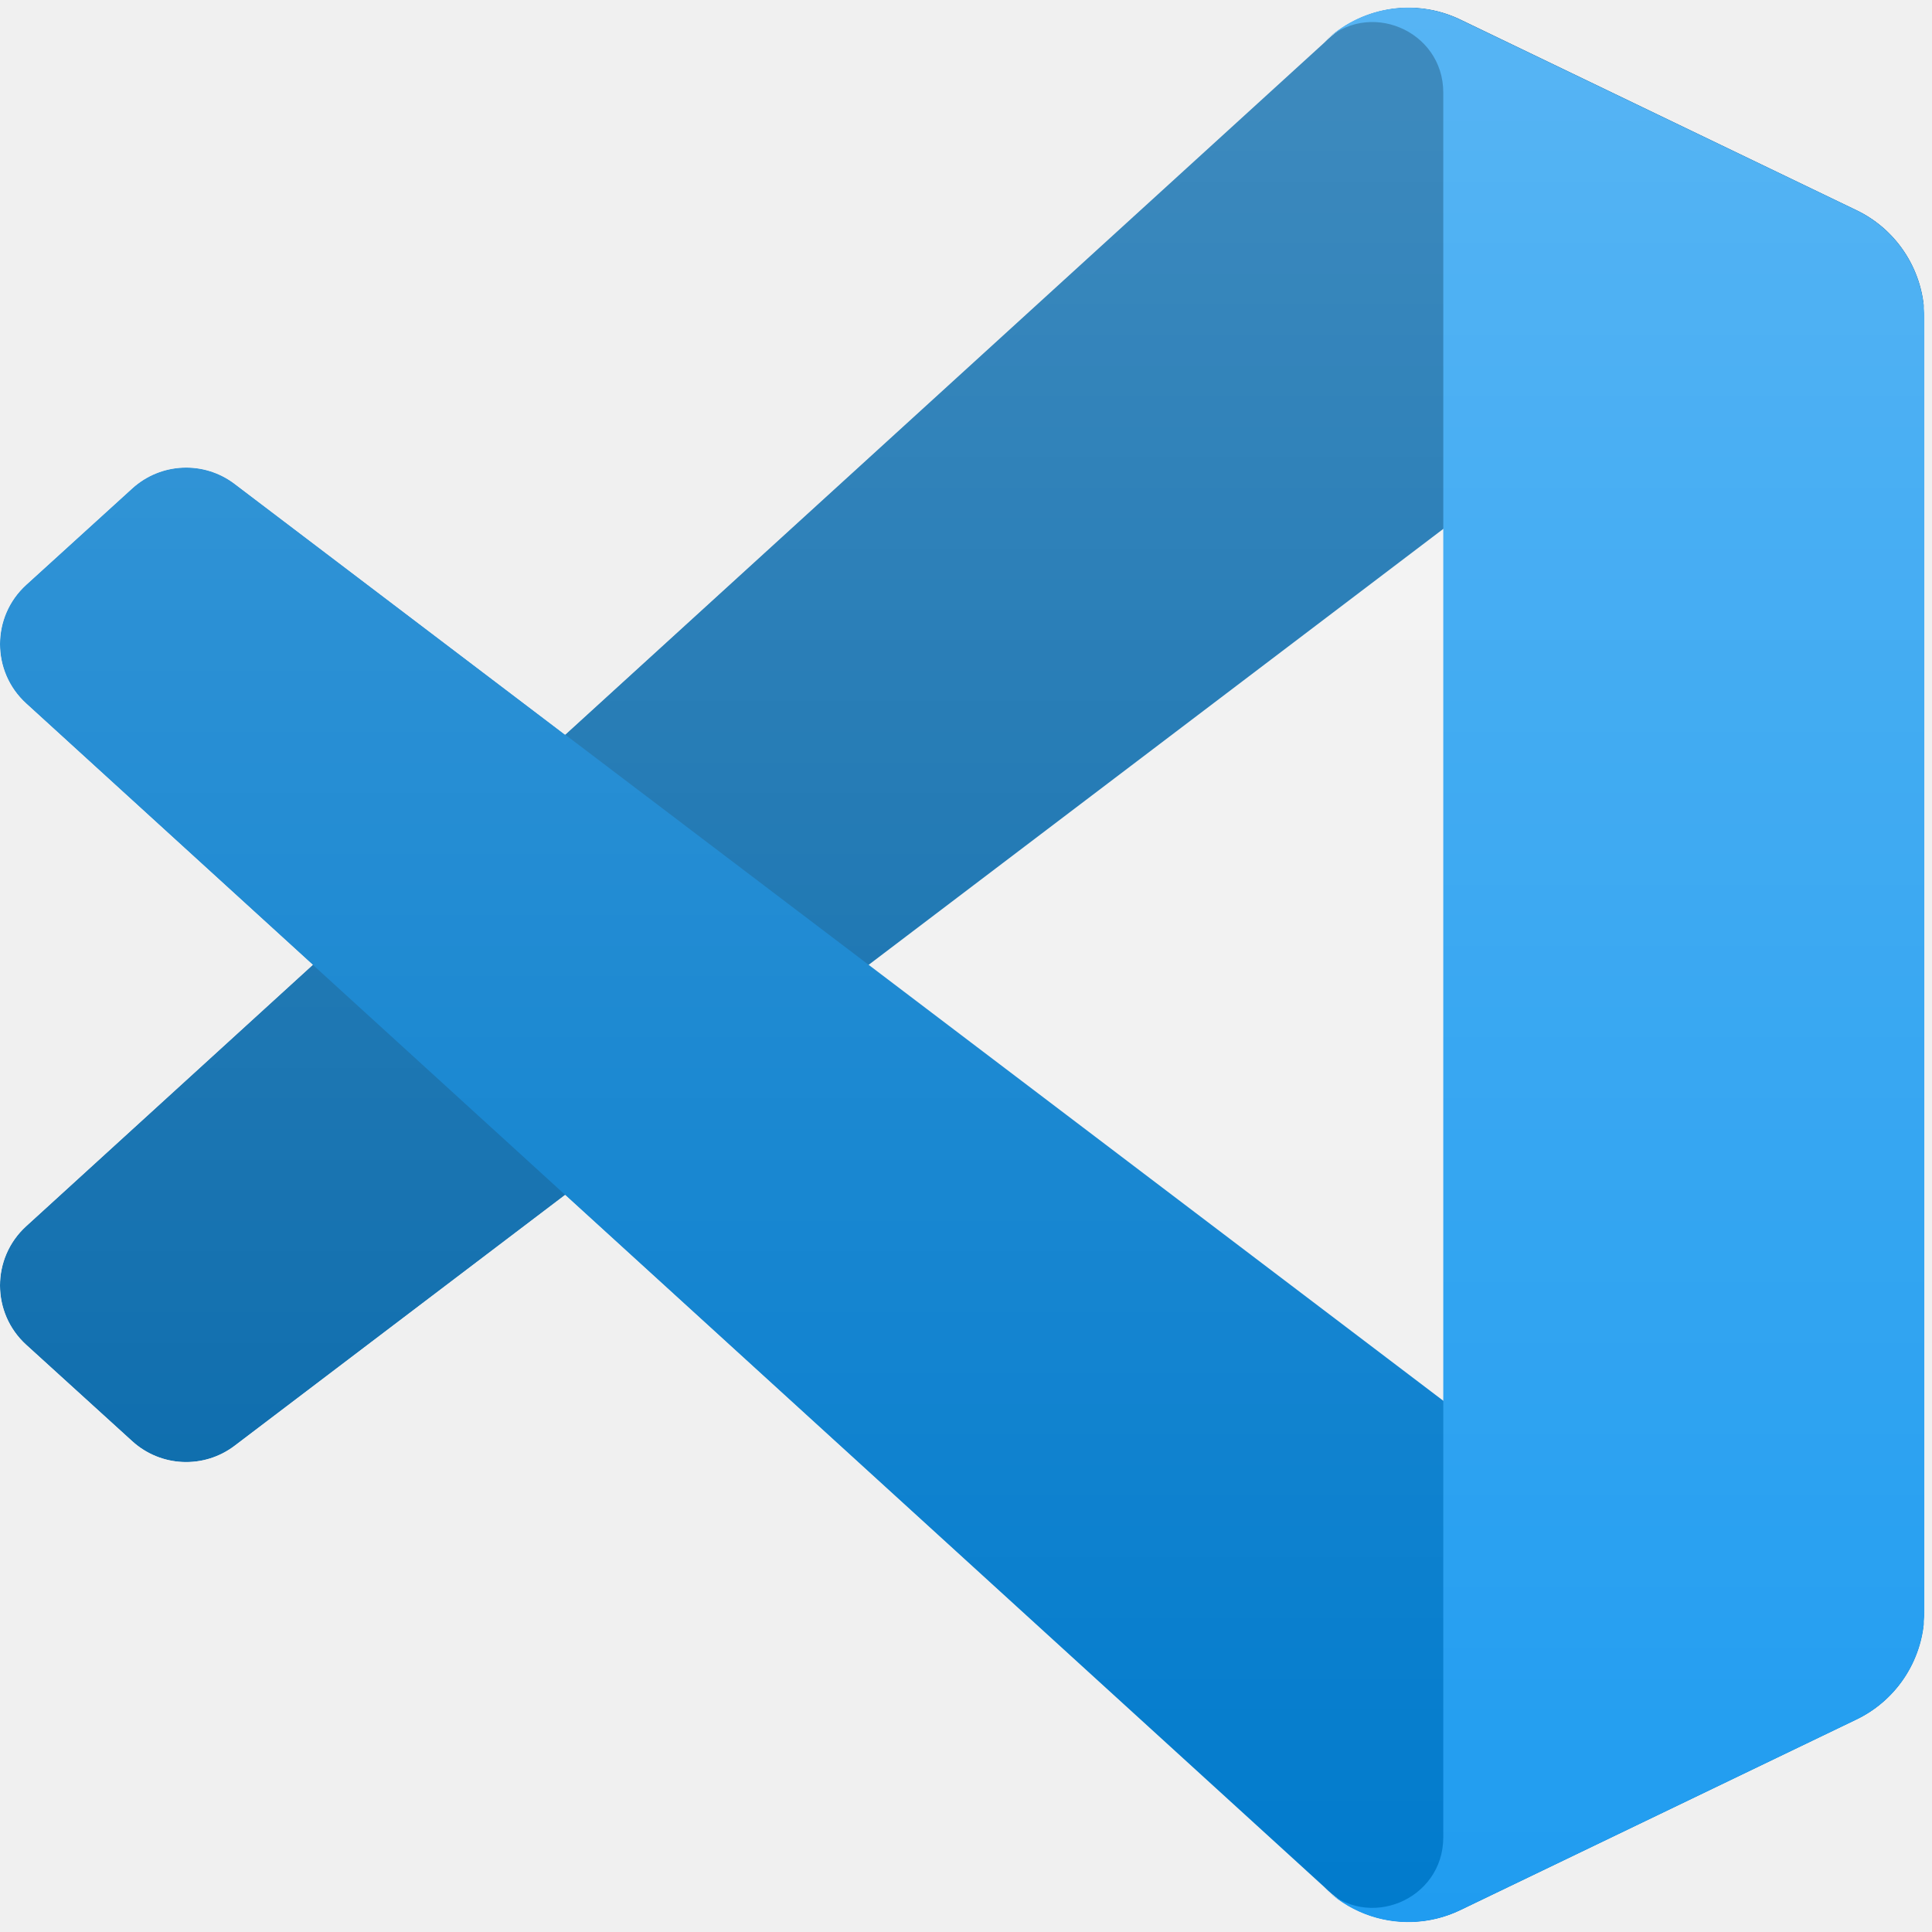
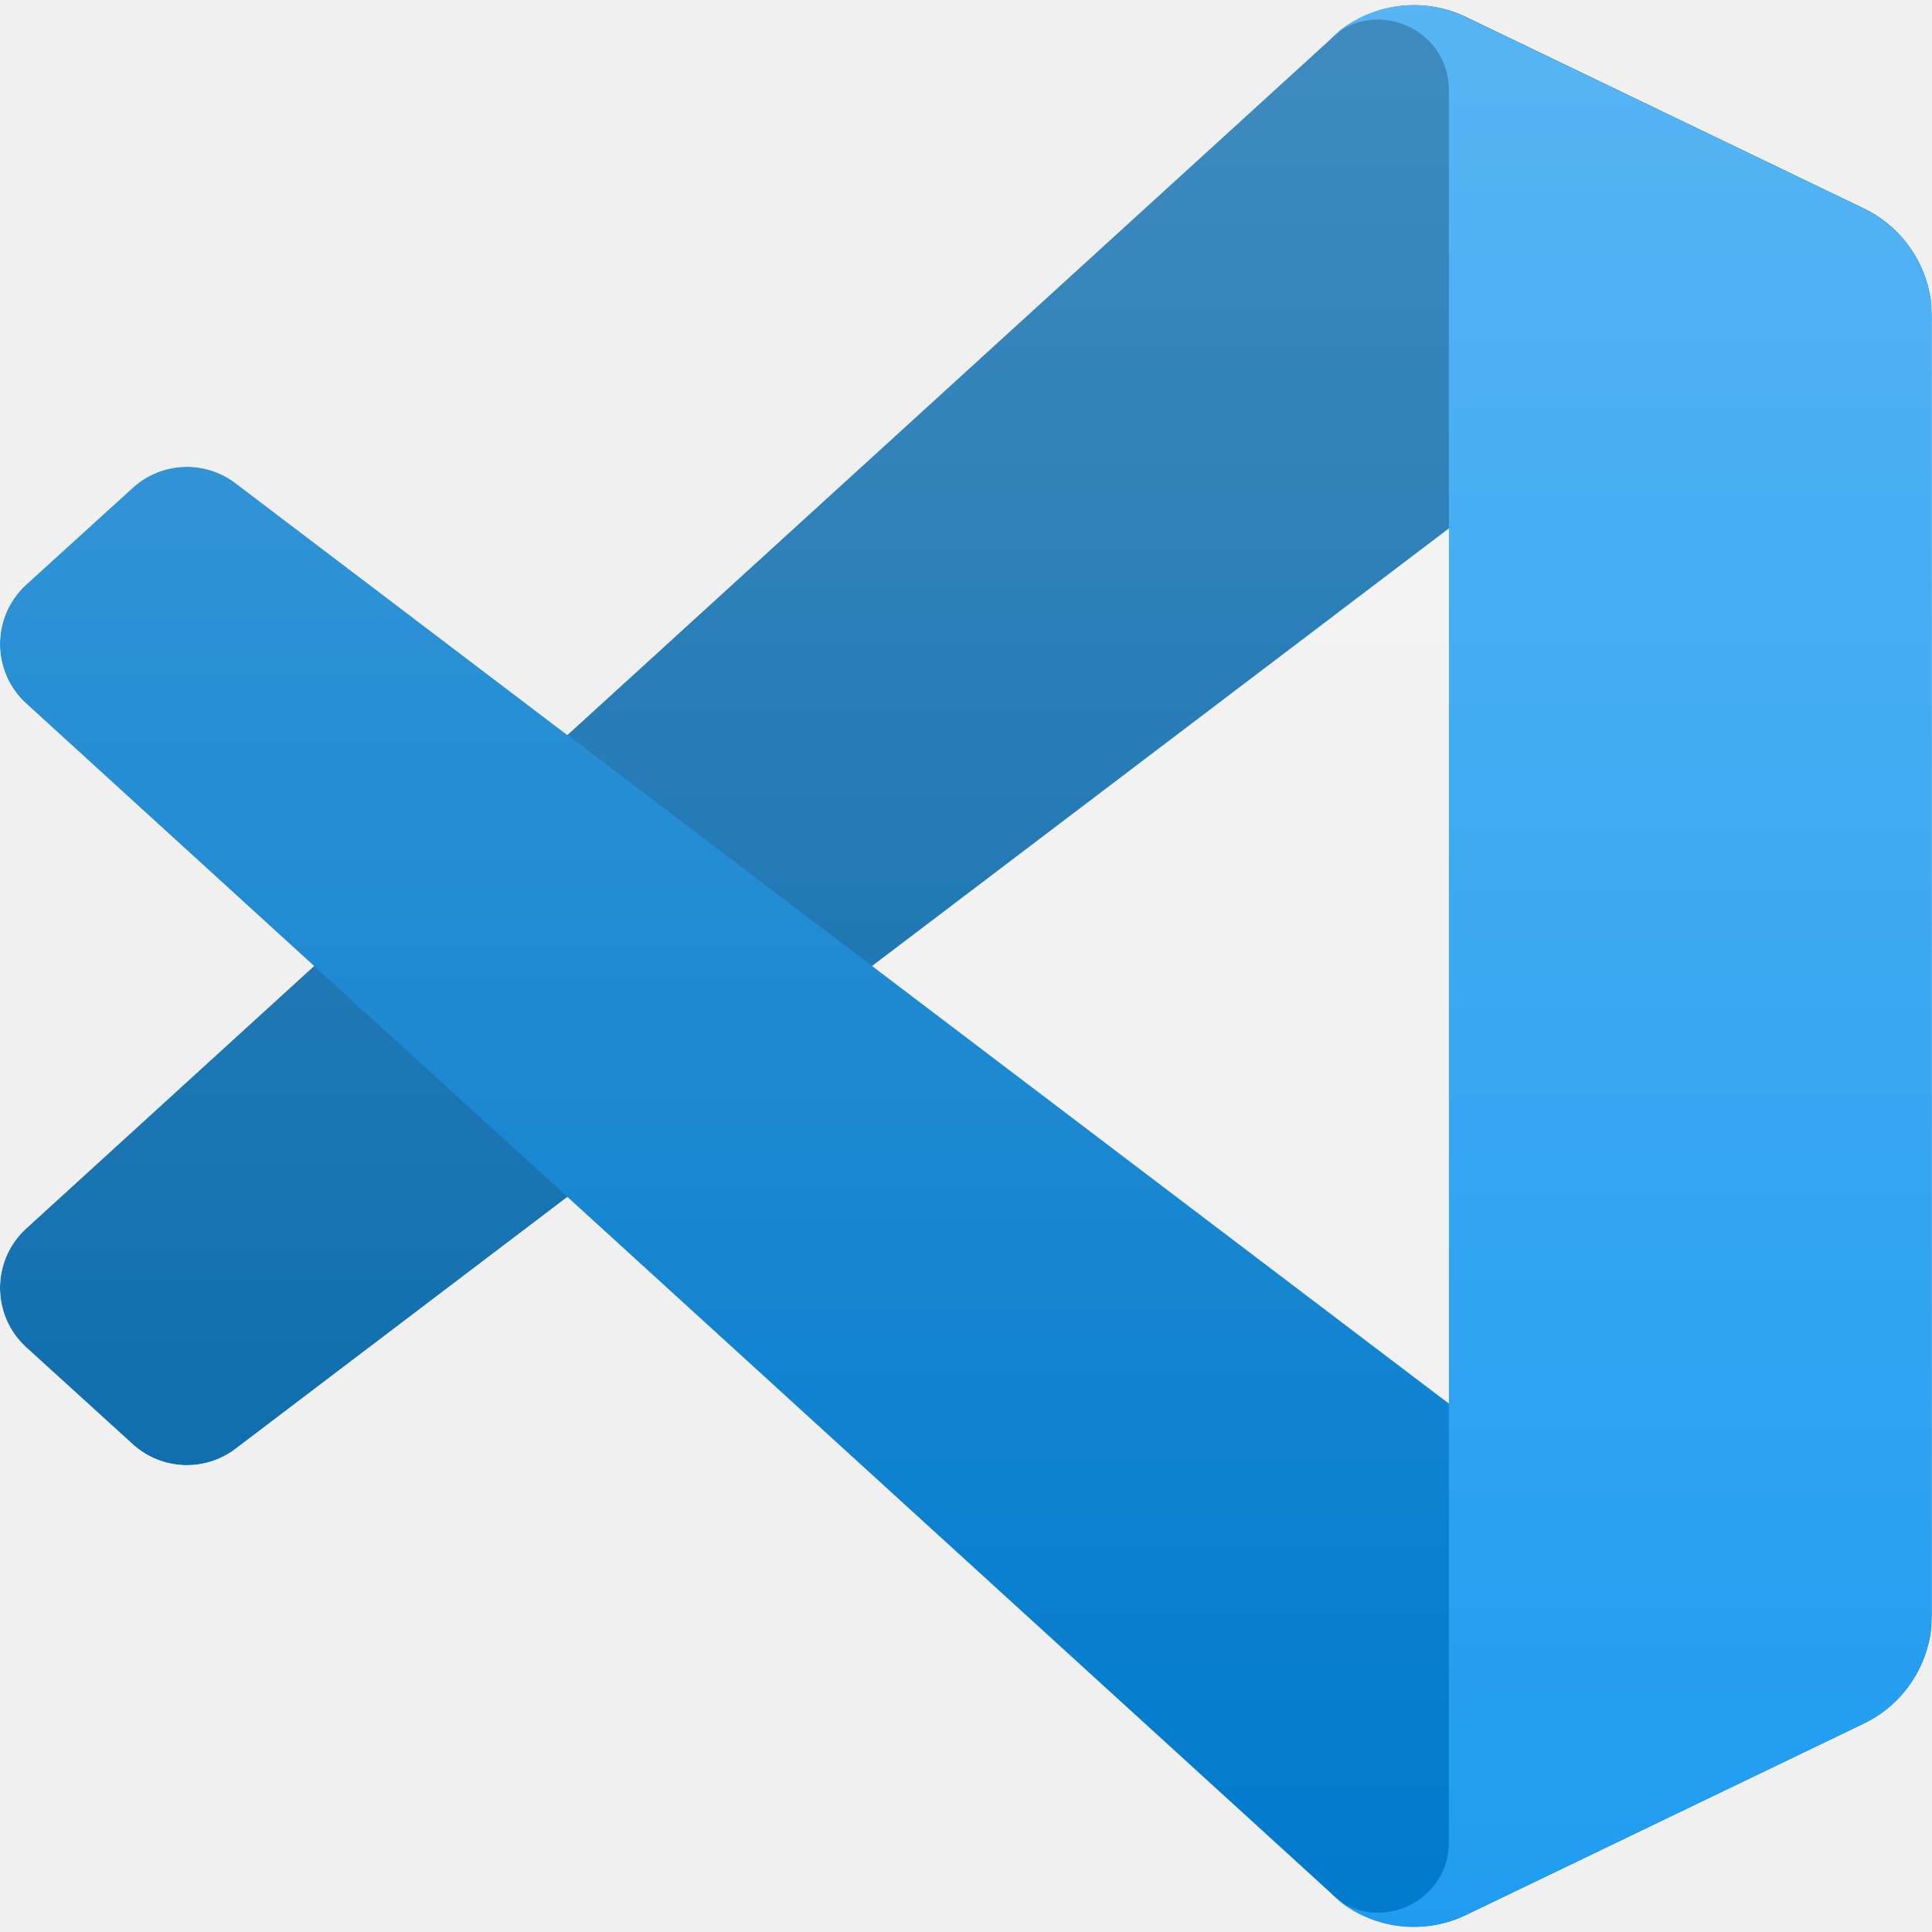
- <svg xmlns="http://www.w3.org/2000/svg" xmlns:xlink="http://www.w3.org/1999/xlink" width="21" height="21" viewBox="0 0 256 254" preserveAspectRatio="xMidYMid">
+ <svg xmlns="http://www.w3.org/2000/svg" xmlns:xlink="http://www.w3.org/1999/xlink" width="21" height="21" viewBox="0 0 255.004 253.689">
  <defs>
-     <linearGradient x1="50%" y1="0%" x2="50%" y2="100%" id="prefix__c">
-       <stop stop-color="#FFF" offset="0%" />
-       <stop stop-color="#FFF" stop-opacity="0" offset="100%" />
+     <linearGradient id="c" x1="127.173" x2="127.173" y1="0" y2="254.346" gradientTransform="scale(1.00259 .99742)" gradientUnits="userSpaceOnUse">
+       <stop offset="0%" stop-color="#FFF" />
+       <stop offset="100%" stop-color="#FFF" stop-opacity="0" />
    </linearGradient>
-     <path d="M180.828 252.605a15.872 15.872 0 0012.65-.486l52.501-25.262a15.94 15.94 0 009.025-14.364V41.197a15.939 15.939 0 00-9.025-14.363l-52.5-25.263a15.877 15.877 0 00-18.115 3.084L74.857 96.35l-43.78-33.232a10.614 10.614 0 00-13.56.603L3.476 76.494c-4.63 4.211-4.635 11.495-.012 15.713l37.967 34.638-37.967 34.637c-4.623 4.219-4.618 11.502.012 15.714l14.041 12.772a10.614 10.614 0 0013.56.604l43.78-33.233 100.507 91.695a15.853 15.853 0 005.464 3.571zm10.464-183.649l-76.262 57.889 76.262 57.888V68.956z" id="prefix__a" />
+     <path id="a" d="M180.828 252.605a15.872 15.872 0 0 0 12.65-.486l52.501-25.262a15.94 15.94 0 0 0 9.025-14.364V41.197a15.939 15.939 0 0 0-9.025-14.363l-52.5-25.263a15.877 15.877 0 0 0-18.115 3.084L74.857 96.35l-43.78-33.232a10.614 10.614 0 0 0-13.56.603L3.476 76.494c-4.63 4.211-4.635 11.495-.012 15.713l37.967 34.638-37.967 34.637c-4.623 4.219-4.618 11.502.012 15.714l14.041 12.772a10.614 10.614 0 0 0 13.56.604l43.78-33.233 100.507 91.695a15.853 15.853 0 0 0 5.464 3.571zm10.464-183.649-76.262 57.889 76.262 57.888z" />
  </defs>
-   <mask id="prefix__b" fill="#fff">
-     <use xlink:href="#prefix__a" />
+   <mask id="b" fill="#fff">
+     <use width="100%" height="100%" xlink:href="#a" />
  </mask>
-   <path d="M246.135 26.873L193.593 1.575a15.885 15.885 0 00-18.123 3.08L3.466 161.482c-4.626 4.219-4.62 11.502.012 15.714l14.05 12.772a10.625 10.625 0 0013.569.604L238.229 33.436c6.949-5.271 16.93-.315 16.93 8.407v-.61a15.938 15.938 0 00-9.024-14.36z" fill="#0065A9" mask="url(#prefix__b)" />
-   <path d="M246.135 226.816l-52.542 25.298a15.887 15.887 0 01-18.123-3.08L3.466 92.207c-4.626-4.218-4.62-11.502.012-15.713l14.05-12.773a10.625 10.625 0 0113.569-.603l207.132 157.135c6.949 5.271 16.93.315 16.93-8.408v.611a15.939 15.939 0 01-9.024 14.36z" fill="#007ACC" mask="url(#prefix__b)" />
-   <path d="M193.428 252.134a15.892 15.892 0 01-18.125-3.083c5.881 5.88 15.938 1.715 15.938-6.603V11.273c0-8.318-10.057-12.483-15.938-6.602a15.892 15.892 0 0118.125-3.084l52.533 25.263a15.937 15.937 0 019.03 14.363V212.51c0 6.125-3.51 11.709-9.03 14.363l-52.533 25.262z" fill="#1F9CF0" mask="url(#prefix__b)" />
-   <path d="M180.828 252.605a15.874 15.874 0 0012.65-.486l52.5-25.263a15.938 15.938 0 009.026-14.363V41.197a15.939 15.939 0 00-9.025-14.363L193.477 1.57a15.877 15.877 0 00-18.114 3.084L74.857 96.35l-43.78-33.232a10.614 10.614 0 00-13.56.603L3.476 76.494c-4.63 4.211-4.635 11.495-.012 15.713l37.967 34.638-37.967 34.637c-4.623 4.219-4.618 11.502.012 15.714l14.041 12.772a10.614 10.614 0 0013.56.604l43.78-33.233 100.506 91.695a15.857 15.857 0 005.465 3.571zm10.464-183.65l-76.262 57.89 76.262 57.888V68.956z" fill-opacity=".25" fill="url(#prefix__c)" mask="url(#prefix__b)" />
+   <path fill="#0065a9" d="M246.135 26.873 193.593 1.575a15.885 15.885 0 0 0-18.123 3.08L3.466 161.482c-4.626 4.219-4.62 11.502.012 15.714l14.05 12.772a10.625 10.625 0 0 0 13.569.604L238.229 33.436c6.949-5.271 16.93-.315 16.93 8.407v-.61a15.938 15.938 0 0 0-9.024-14.36z" mask="url(#b)" />
+   <path fill="#007acc" d="m246.135 226.816-52.542 25.298a15.887 15.887 0 0 1-18.123-3.08L3.466 92.207c-4.626-4.218-4.62-11.502.012-15.713l14.05-12.773a10.625 10.625 0 0 1 13.569-.603l207.132 157.135c6.949 5.271 16.93.315 16.93-8.408v.611a15.939 15.939 0 0 1-9.024 14.36z" mask="url(#b)" />
+   <path fill="#1f9cf0" d="M193.428 252.135a15.892 15.892 0 0 1-18.125-3.084c5.881 5.88 15.938 1.715 15.938-6.603V11.273c0-8.318-10.057-12.483-15.938-6.602a15.892 15.892 0 0 1 18.125-3.084l52.533 25.263a15.937 15.937 0 0 1 9.03 14.363V212.51c0 6.125-3.51 11.709-9.03 14.363z" mask="url(#b)" />
+   <path fill="url(#c)" fill-opacity=".25" d="M180.828 252.605a15.874 15.874 0 0 0 12.65-.486l52.5-25.263a15.938 15.938 0 0 0 9.026-14.363V41.197a15.939 15.939 0 0 0-9.025-14.363L193.477 1.57a15.877 15.877 0 0 0-18.114 3.084L74.857 96.35l-43.78-33.232a10.614 10.614 0 0 0-13.56.603L3.476 76.494c-4.63 4.211-4.635 11.495-.012 15.713l37.967 34.638-37.967 34.637c-4.623 4.219-4.618 11.502.012 15.714l14.041 12.772a10.614 10.614 0 0 0 13.56.604l43.78-33.233 100.506 91.695a15.857 15.857 0 0 0 5.465 3.571zm10.464-183.65-76.262 57.89 76.262 57.888z" mask="url(#b)" style="fill:url(#c)" />
</svg>
